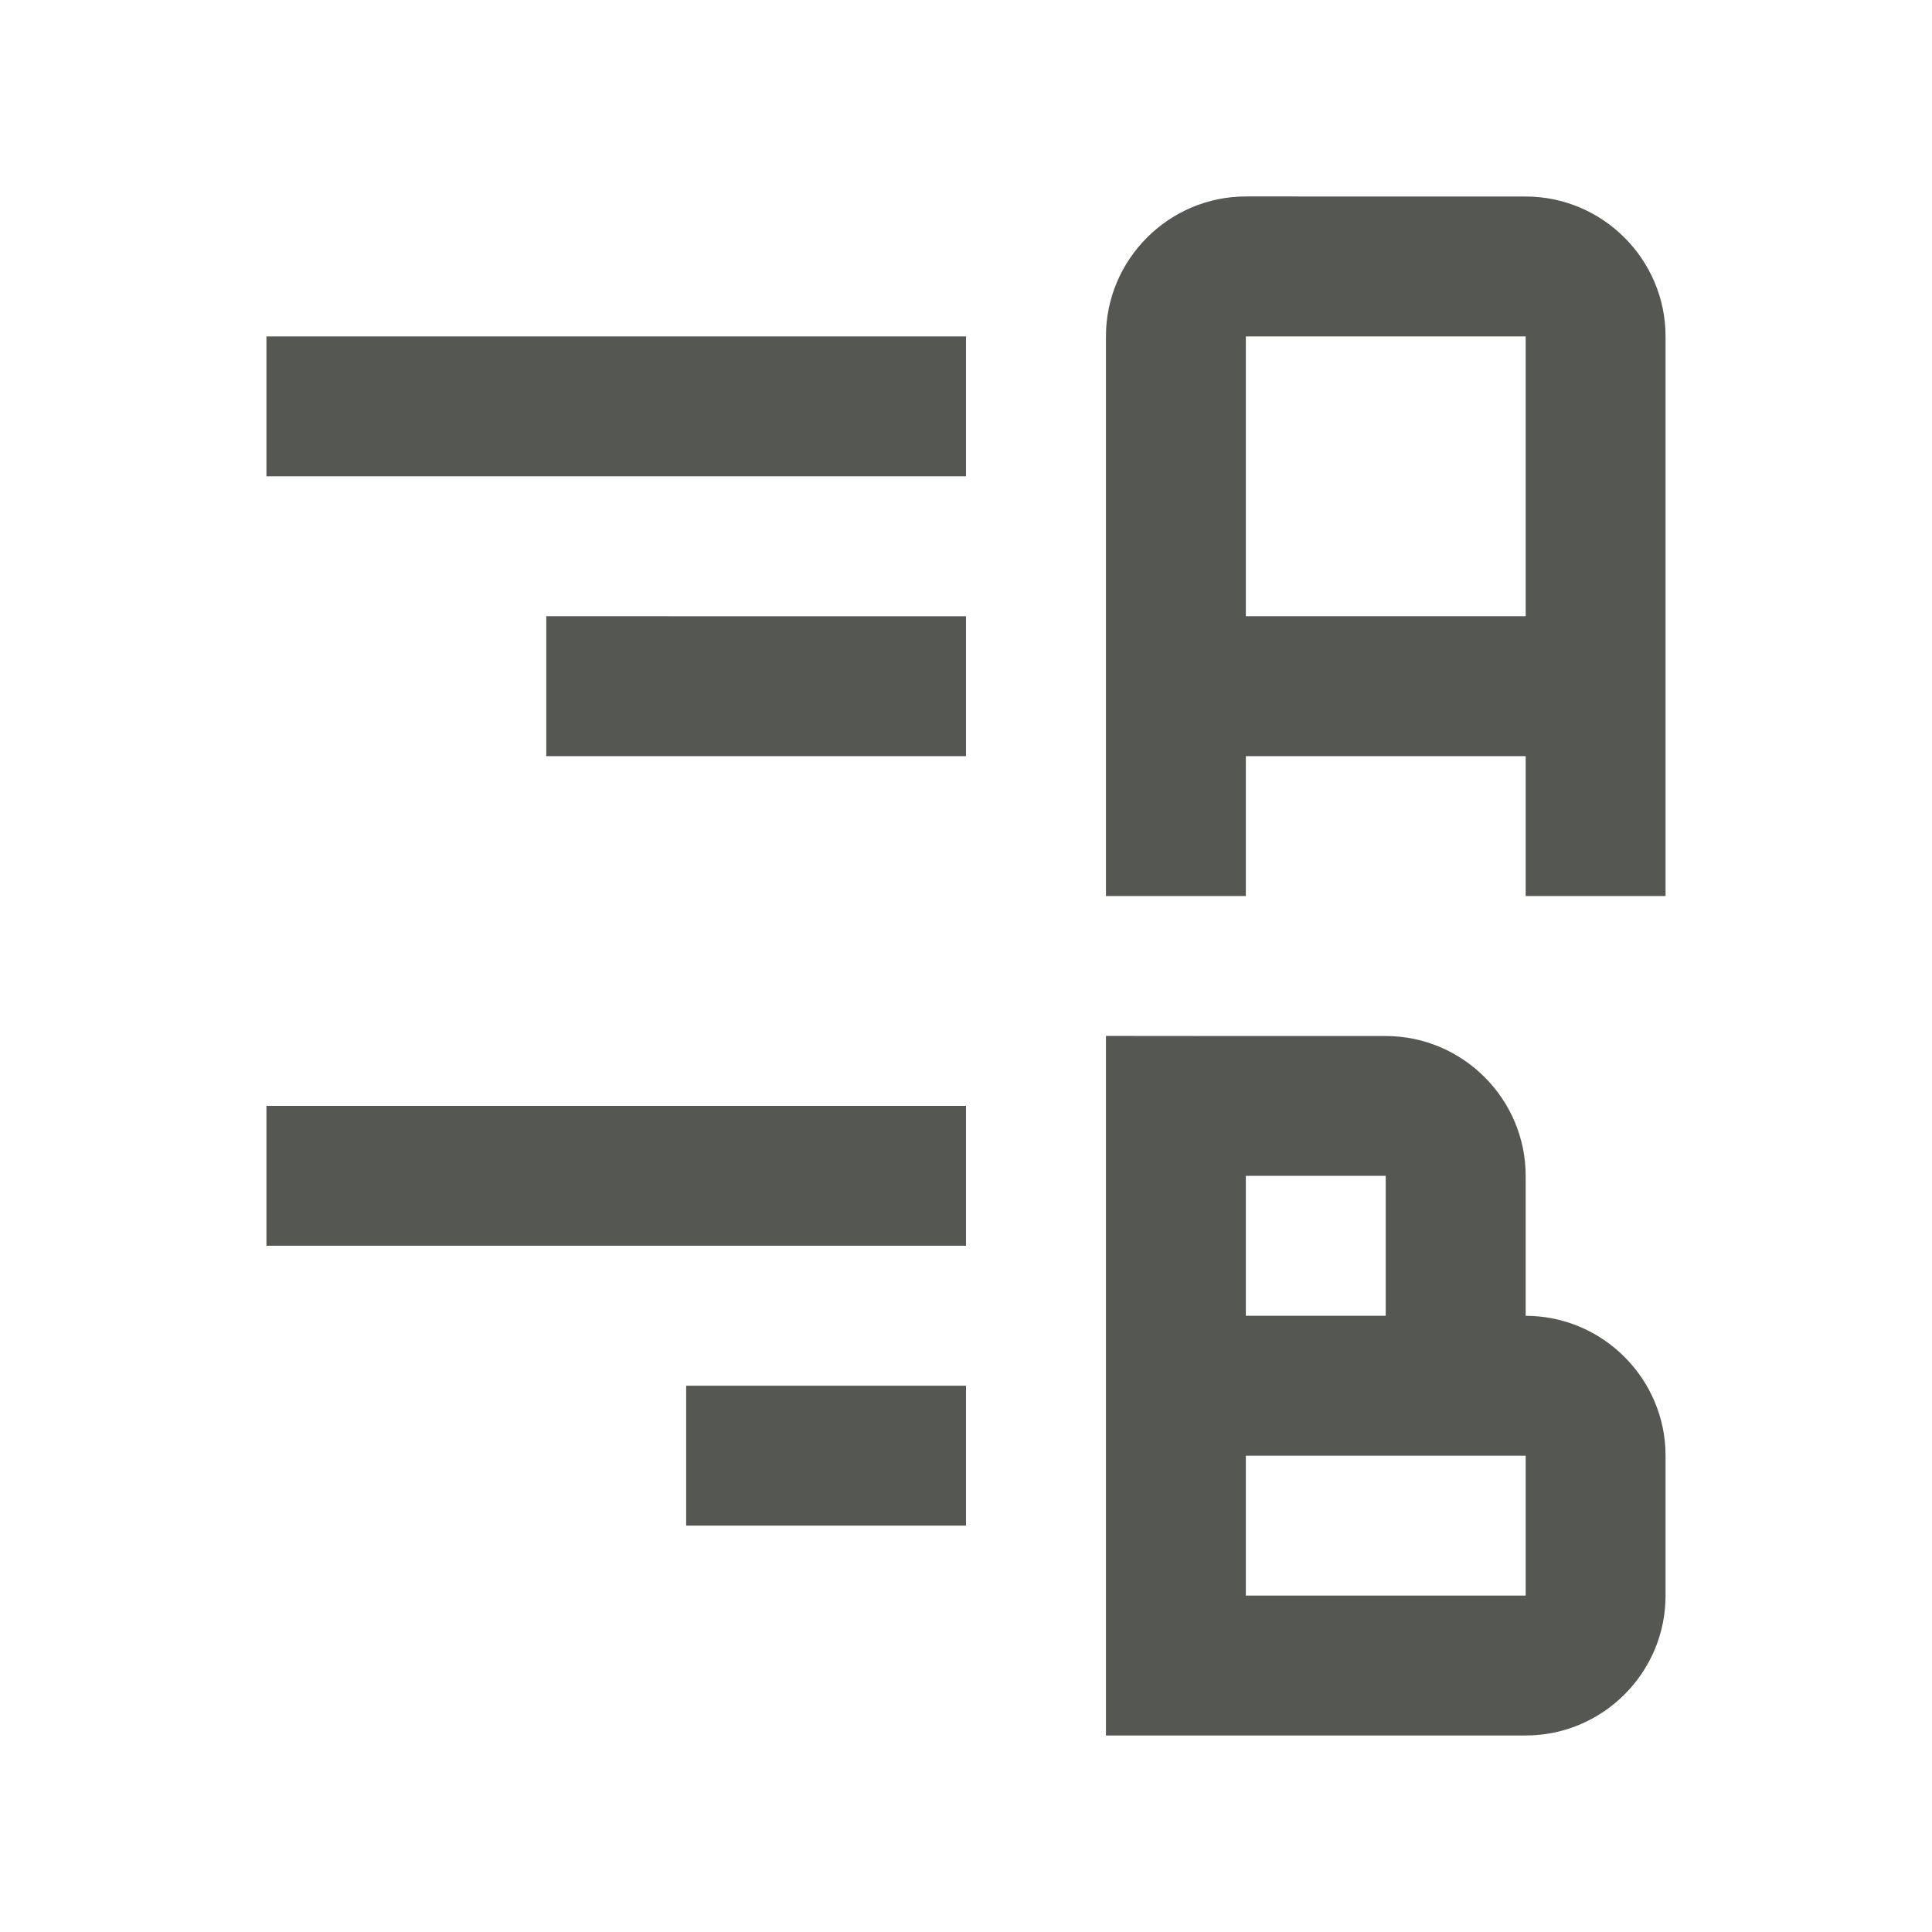
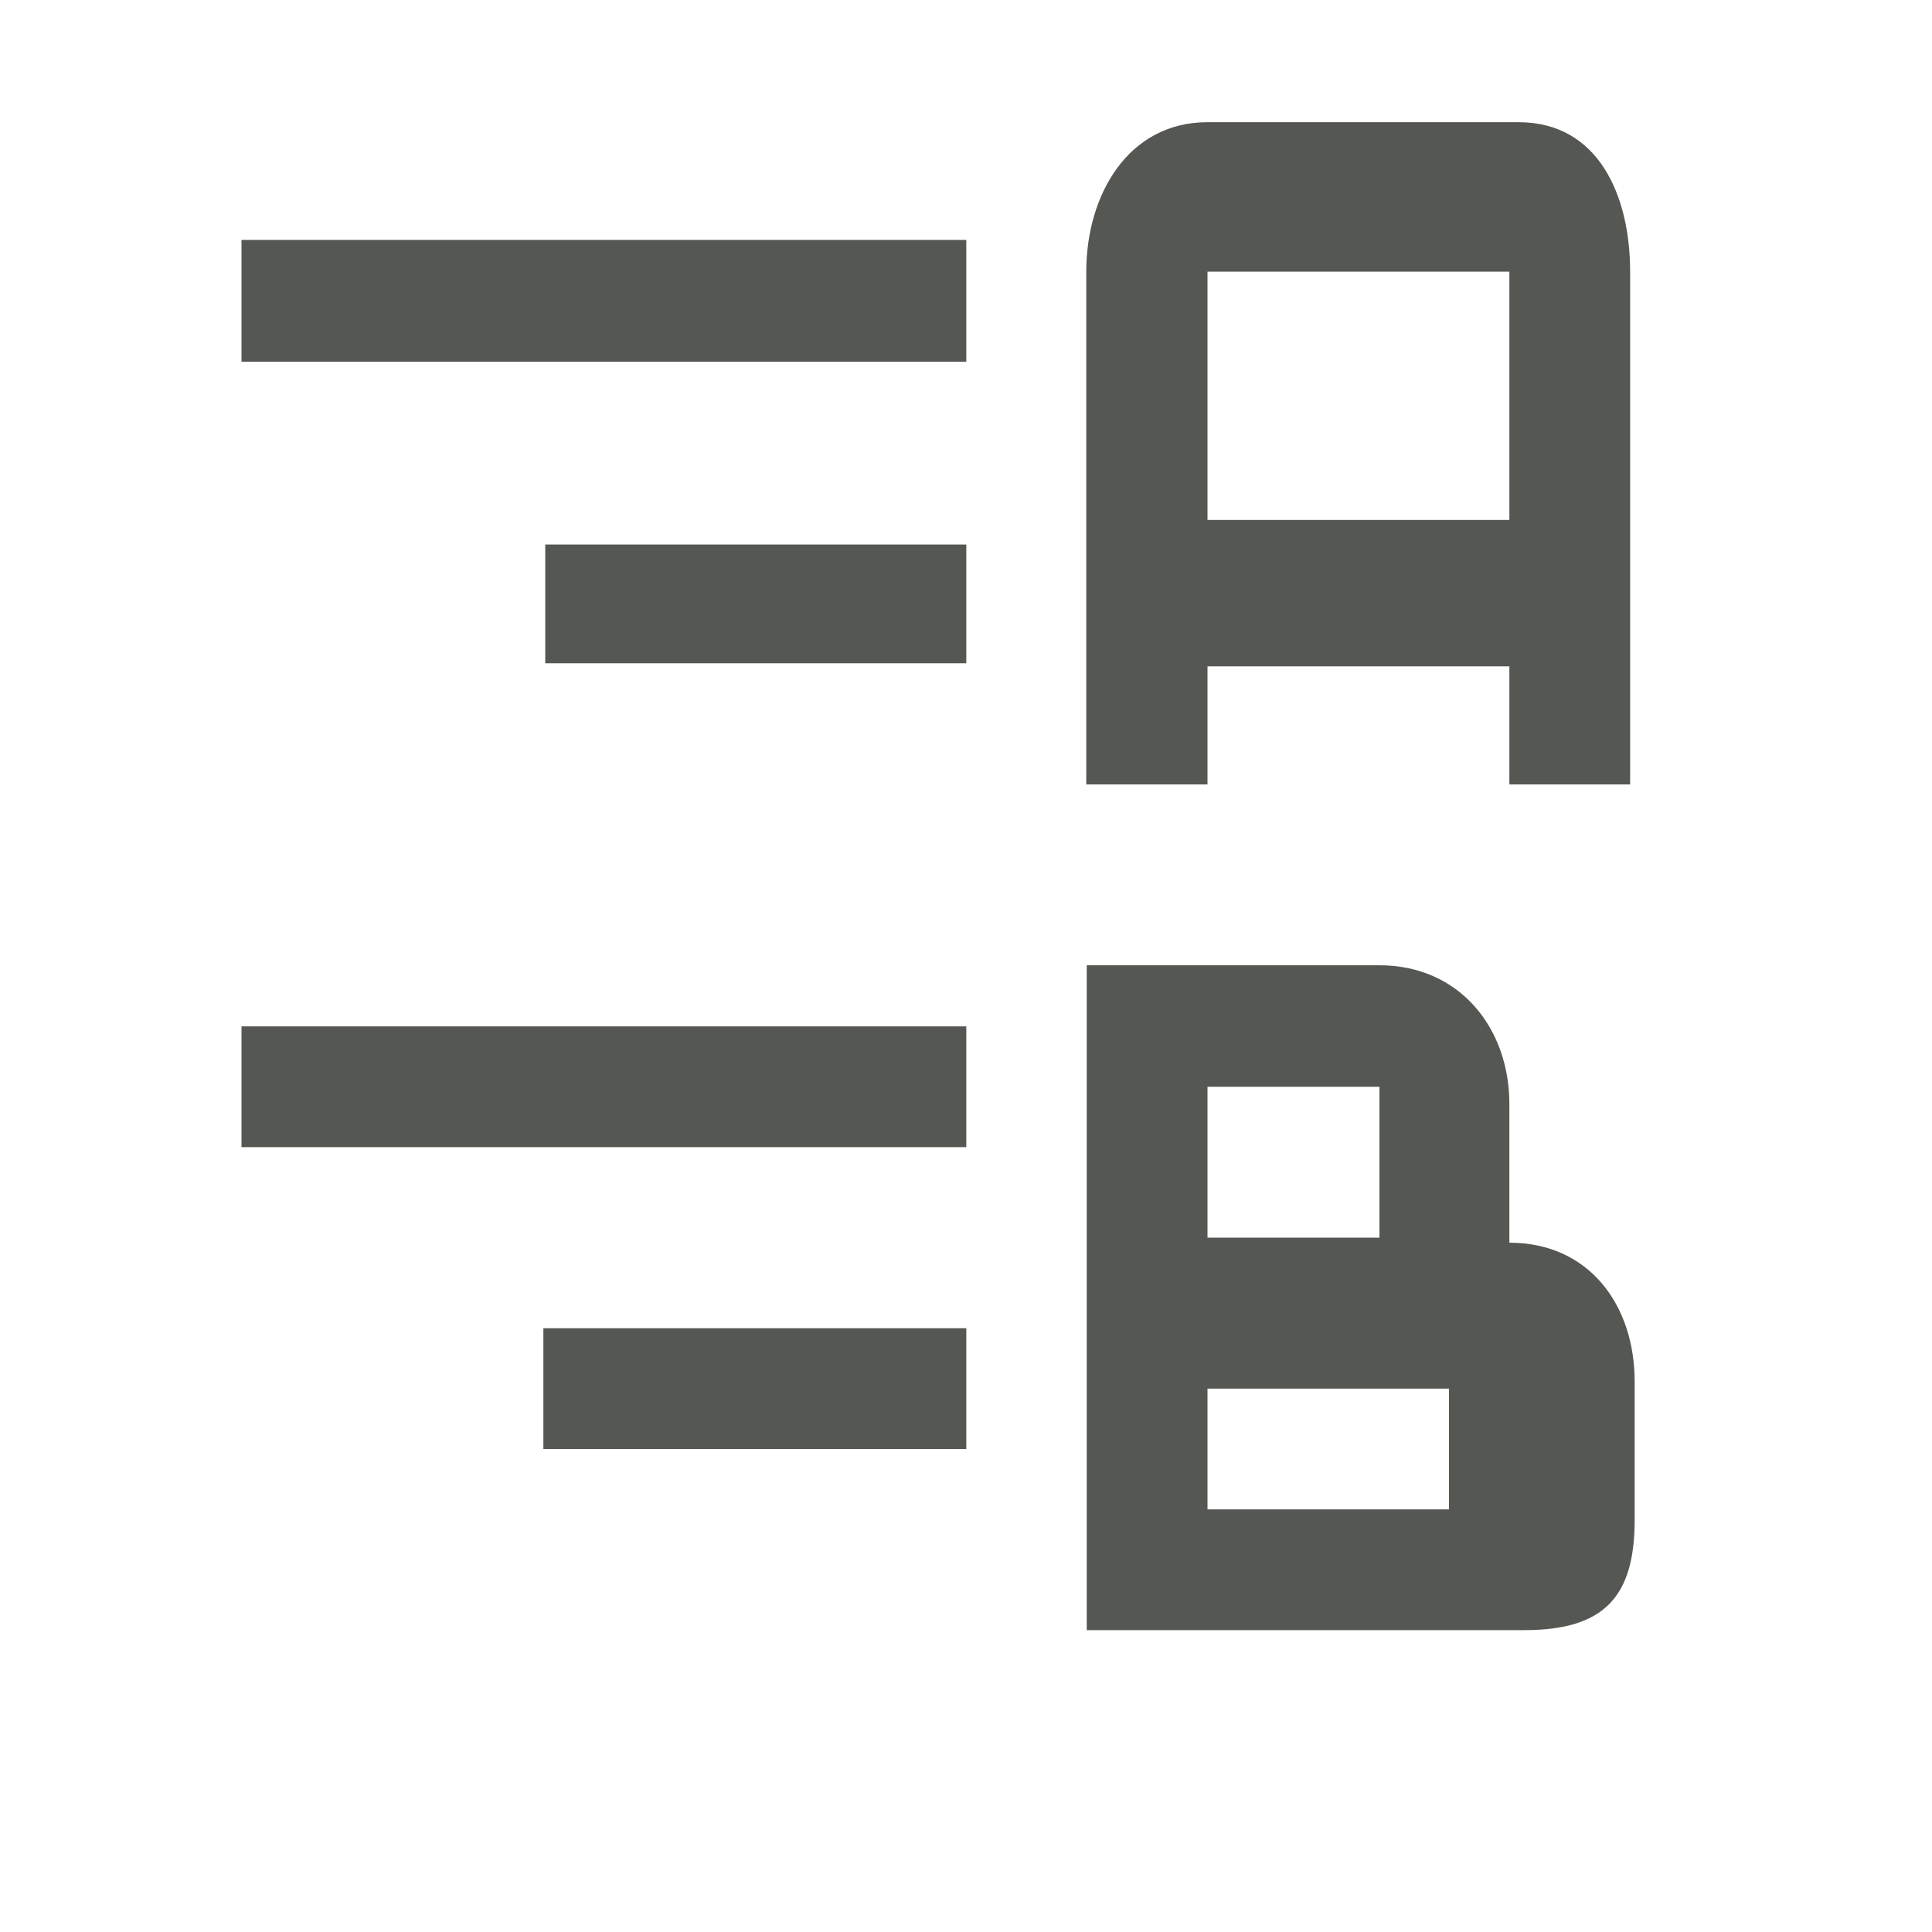
<svg xmlns="http://www.w3.org/2000/svg" viewBox="0 0 32 32" version="1.1" id="svg4" width="32" height="32">
  <defs id="defs8" />
-   <path d="m 20.635,3.254 c -1.275,0 -2.317,1.043 -2.317,2.317 v 9.27 h 2.317 V 12.524 h 4.635 v 2.317 h 2.317 V 5.572 c 0,-1.275 -1.043,-2.317 -2.317,-2.317 z M 4.413,5.572 v 2.317 H 16 v -2.317 z m 16.222,0 h 4.635 V 10.206 H 20.635 Z M 9.048,10.206 V 12.524 H 16 v -2.317 z m 9.27,6.952 v 11.587 h 2.317 4.635 c 1.275,0 2.317,-1.038 2.317,-2.317 v -2.317 c 0,-1.275 -1.043,-2.317 -2.317,-2.317 v -2.317 c 0,-1.275 -1.043,-2.317 -2.317,-2.317 H 20.635 Z M 4.413,18.317 v 2.317 H 16 v -2.317 z m 16.222,1.159 h 2.317 v 2.317 h -2.317 z m -9.27,3.476 v 2.317 H 16 V 22.952 Z m 9.27,1.159 h 4.635 v 2.317 h -4.635 z" id="path2" style="fill:#555753;stroke-width:1" />
+   <path d="m 20,2.024 c -1.321,0 -2.008,1.212 -2.008,2.476 v 8.493 H 20 v -1.956 h 5 v 1.956 h 2 V 4.5 C 27,3.236 26.473,2.024 25.153,2.024 Z M 4,3.974 V 5.992 H 16.005 V 3.974 Z M 20,4.5 h 5 V 8.612 H 20 Z M 9.031,9.019 V 10.986 H 16.005 V 9.019 Z M 18,15.988 V 27 h 2.447 4.802 c 1.321,0 1.826,-0.553 1.826,-1.822 V 22.881 C 27.075,21.617 26.321,20.583 25,20.583 V 18.286 c 0,-1.264 -0.831,-2.298 -2.152,-2.298 H 20.447 Z M 4,17 v 2 h 12.005 v -2 z m 16,1 h 2.848 v 2.5 H 20 Z M 9,22 v 2 h 7.005 v -2 z m 11,1 h 4 v 2 h -4 z" id="path2" style="fill:#555753;stroke-width:1" />
</svg>
